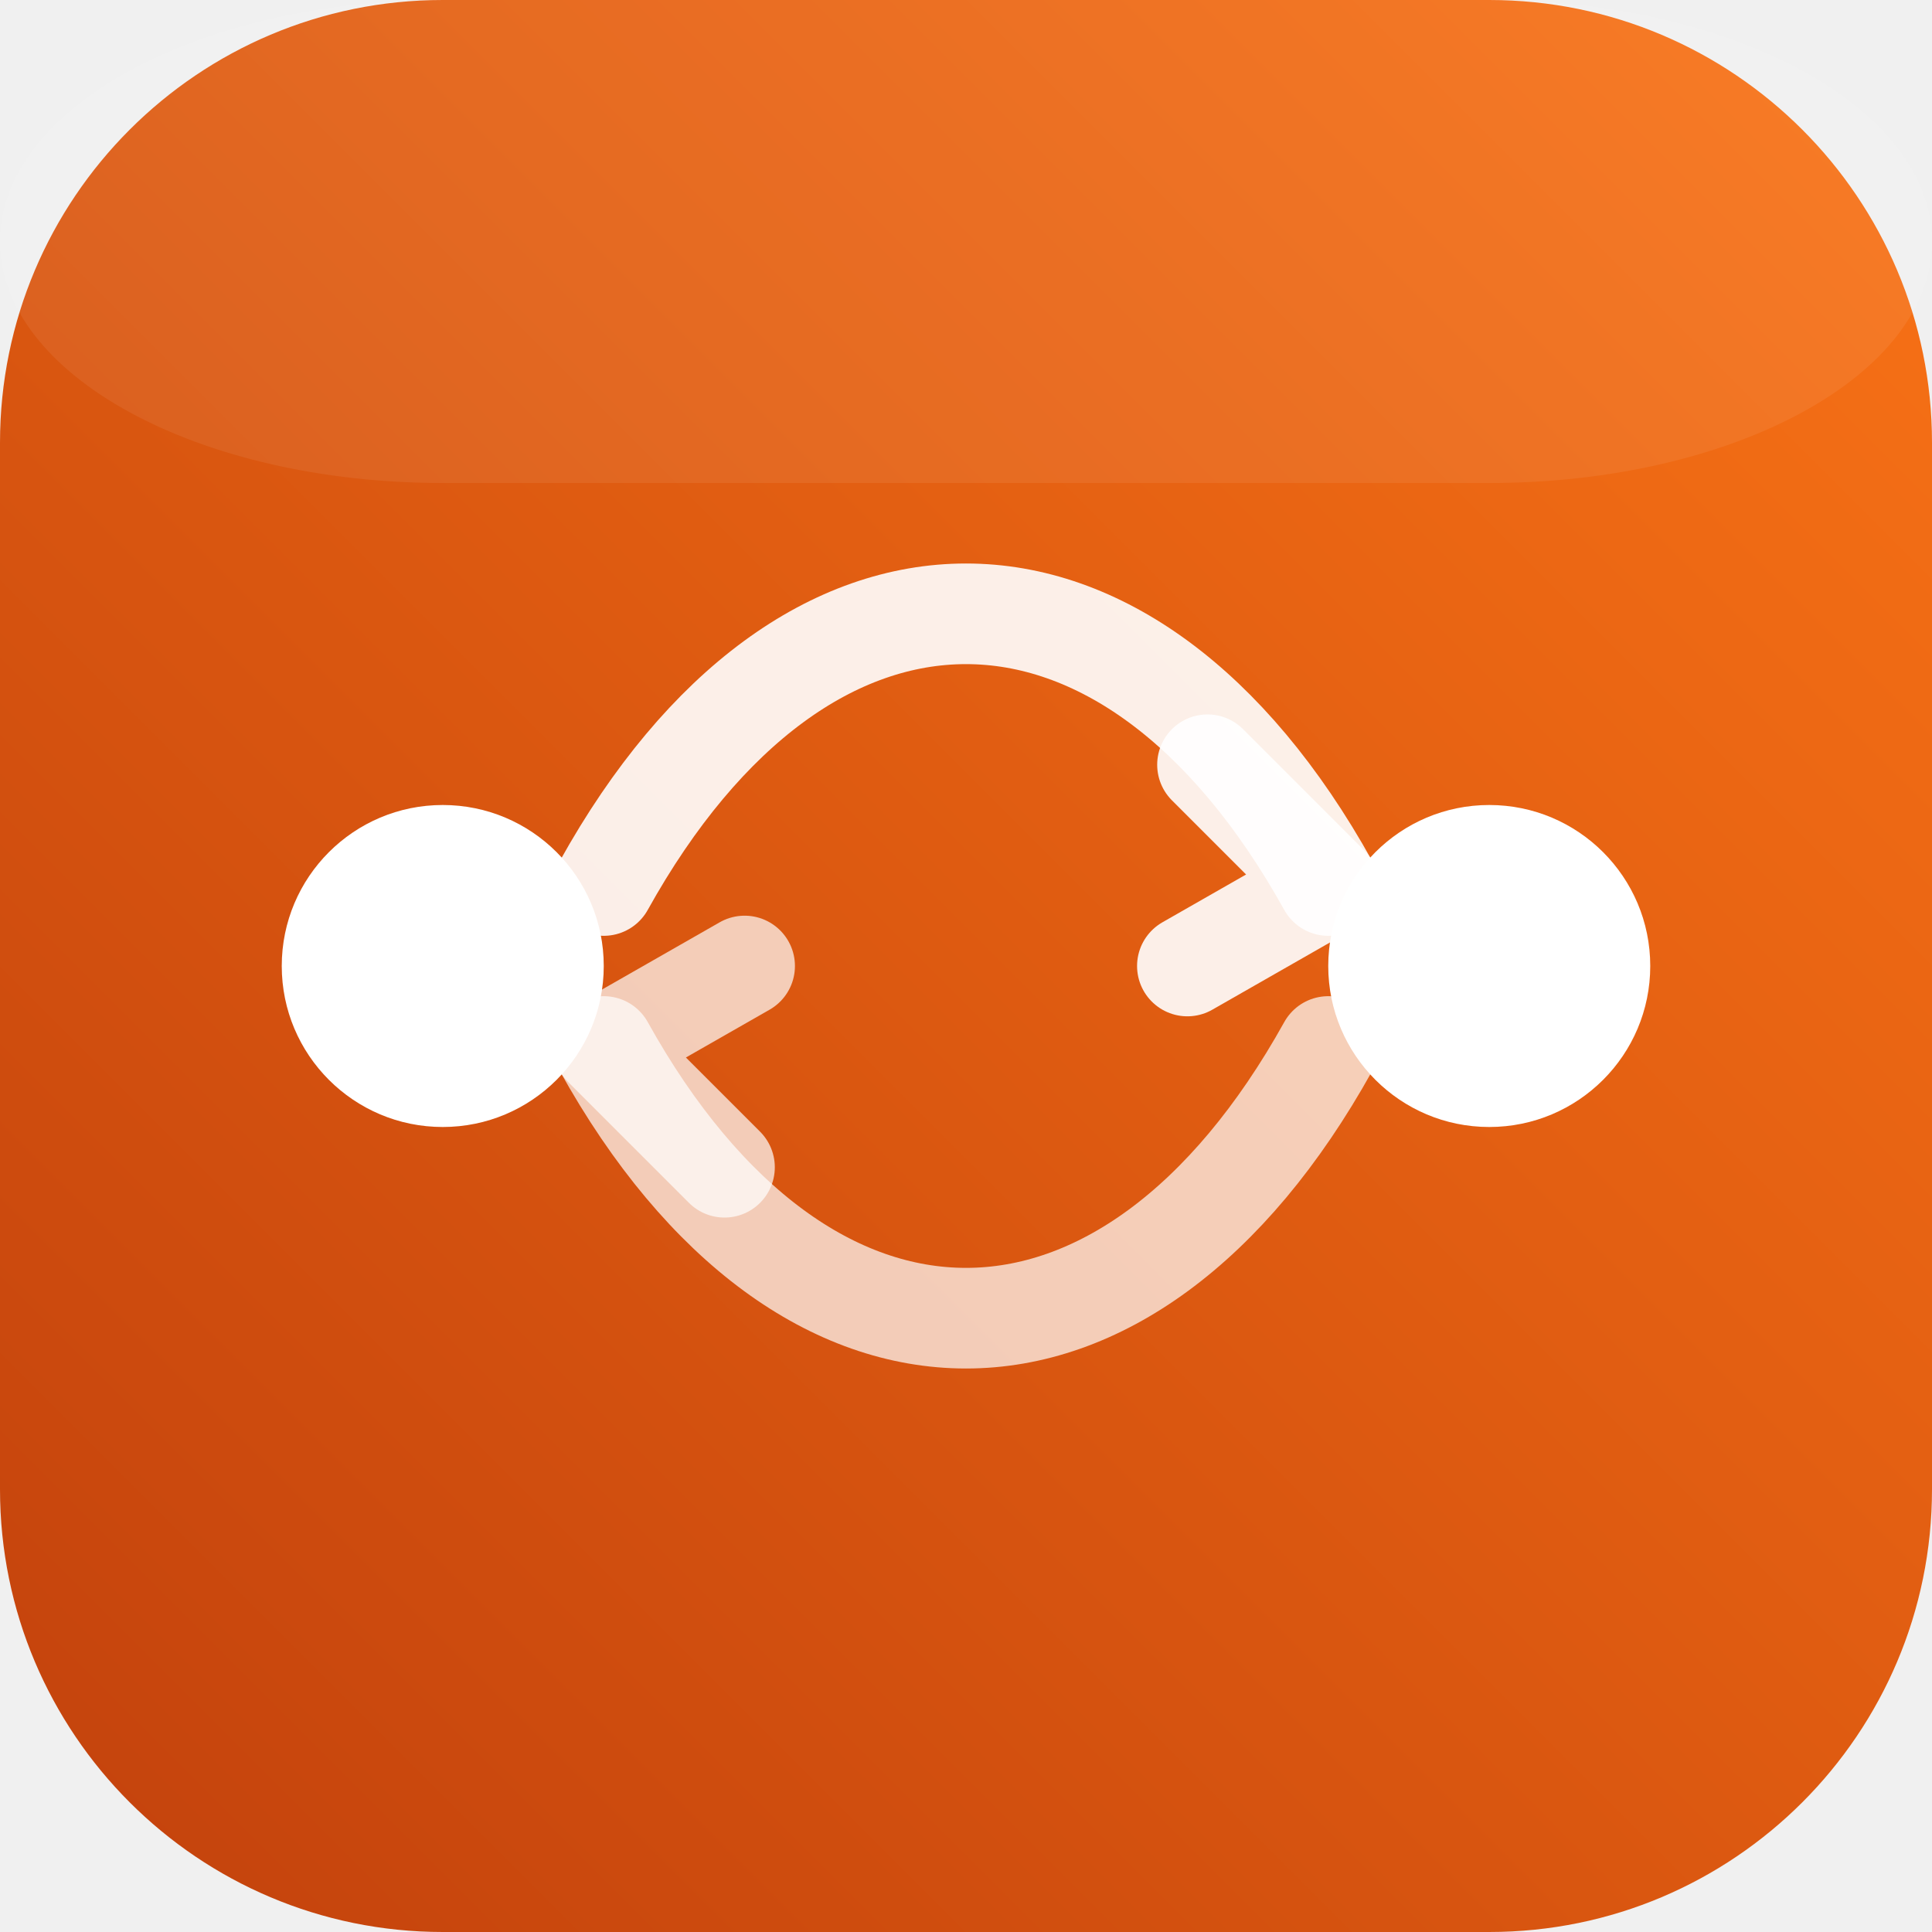
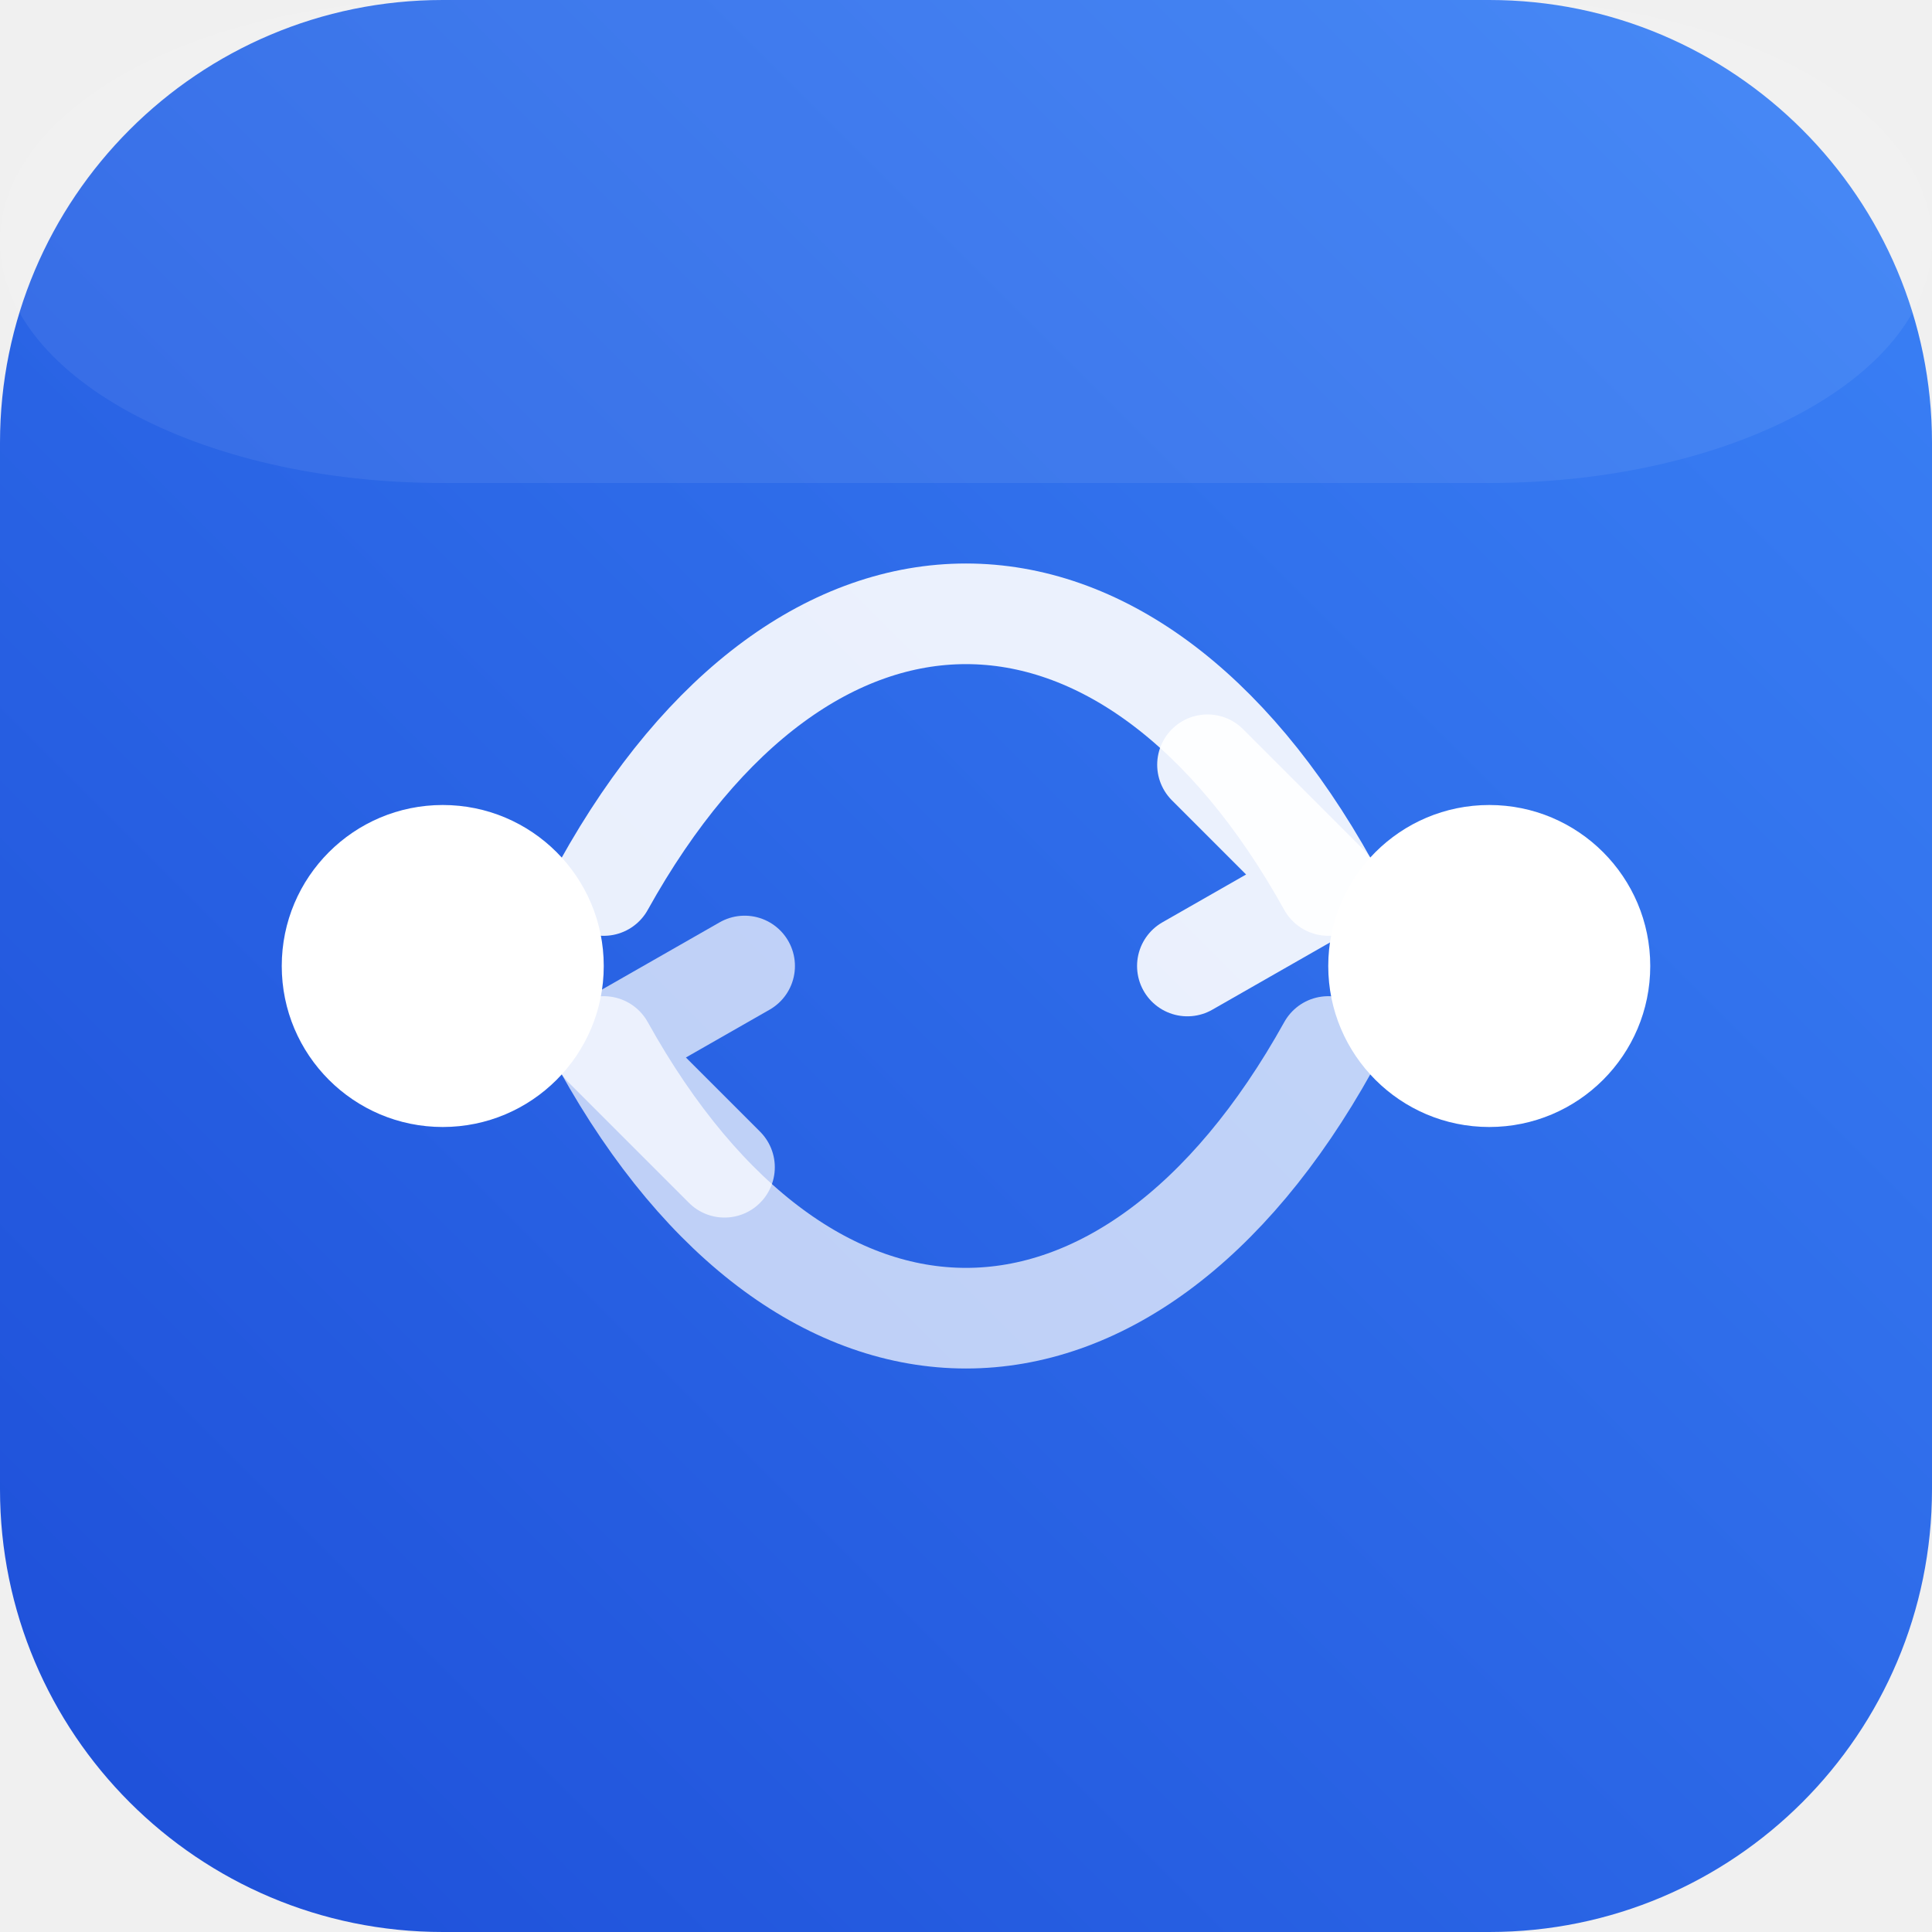
<svg xmlns="http://www.w3.org/2000/svg" viewBox="0 0 48 48" fill="none">
  <defs>
    <linearGradient id="bg" x1="0" y1="48" x2="48" y2="0" gradientUnits="userSpaceOnUse">
-       <stop offset="0%" stop-color="#c2410c" />
-       <stop offset="100%" stop-color="#f97316" />
+       <stop offset="0%" stop-color="#1d4ed8" />
+       <stop offset="100%" stop-color="#3b82f6" />
    </linearGradient>
  </defs>
  <rect width="48" height="48" rx="11" fill="url(#bg)" />
  <rect x="0" y="0" width="48" height="12" rx="11" fill="white" fill-opacity="0.07" />
  <circle cx="11" cy="24" r="4" fill="white" />
  <circle cx="37" cy="24" r="4" fill="white" />
  <path d="M15 22 C20 13, 28 13, 33 22" stroke="white" stroke-width="2.5" stroke-linecap="round" fill="none" opacity="0.9" />
  <polyline points="30,19 33,22 29.5,24" stroke="white" stroke-width="2.5" stroke-linecap="round" stroke-linejoin="round" fill="none" opacity="0.9" />
  <path d="M33 26 C28 35, 20 35, 15 26" stroke="white" stroke-width="2.5" stroke-linecap="round" fill="none" opacity="0.7" />
  <polyline points="18,29 15,26 18.5,24" stroke="white" stroke-width="2.5" stroke-linecap="round" stroke-linejoin="round" fill="none" opacity="0.7" />
</svg>
